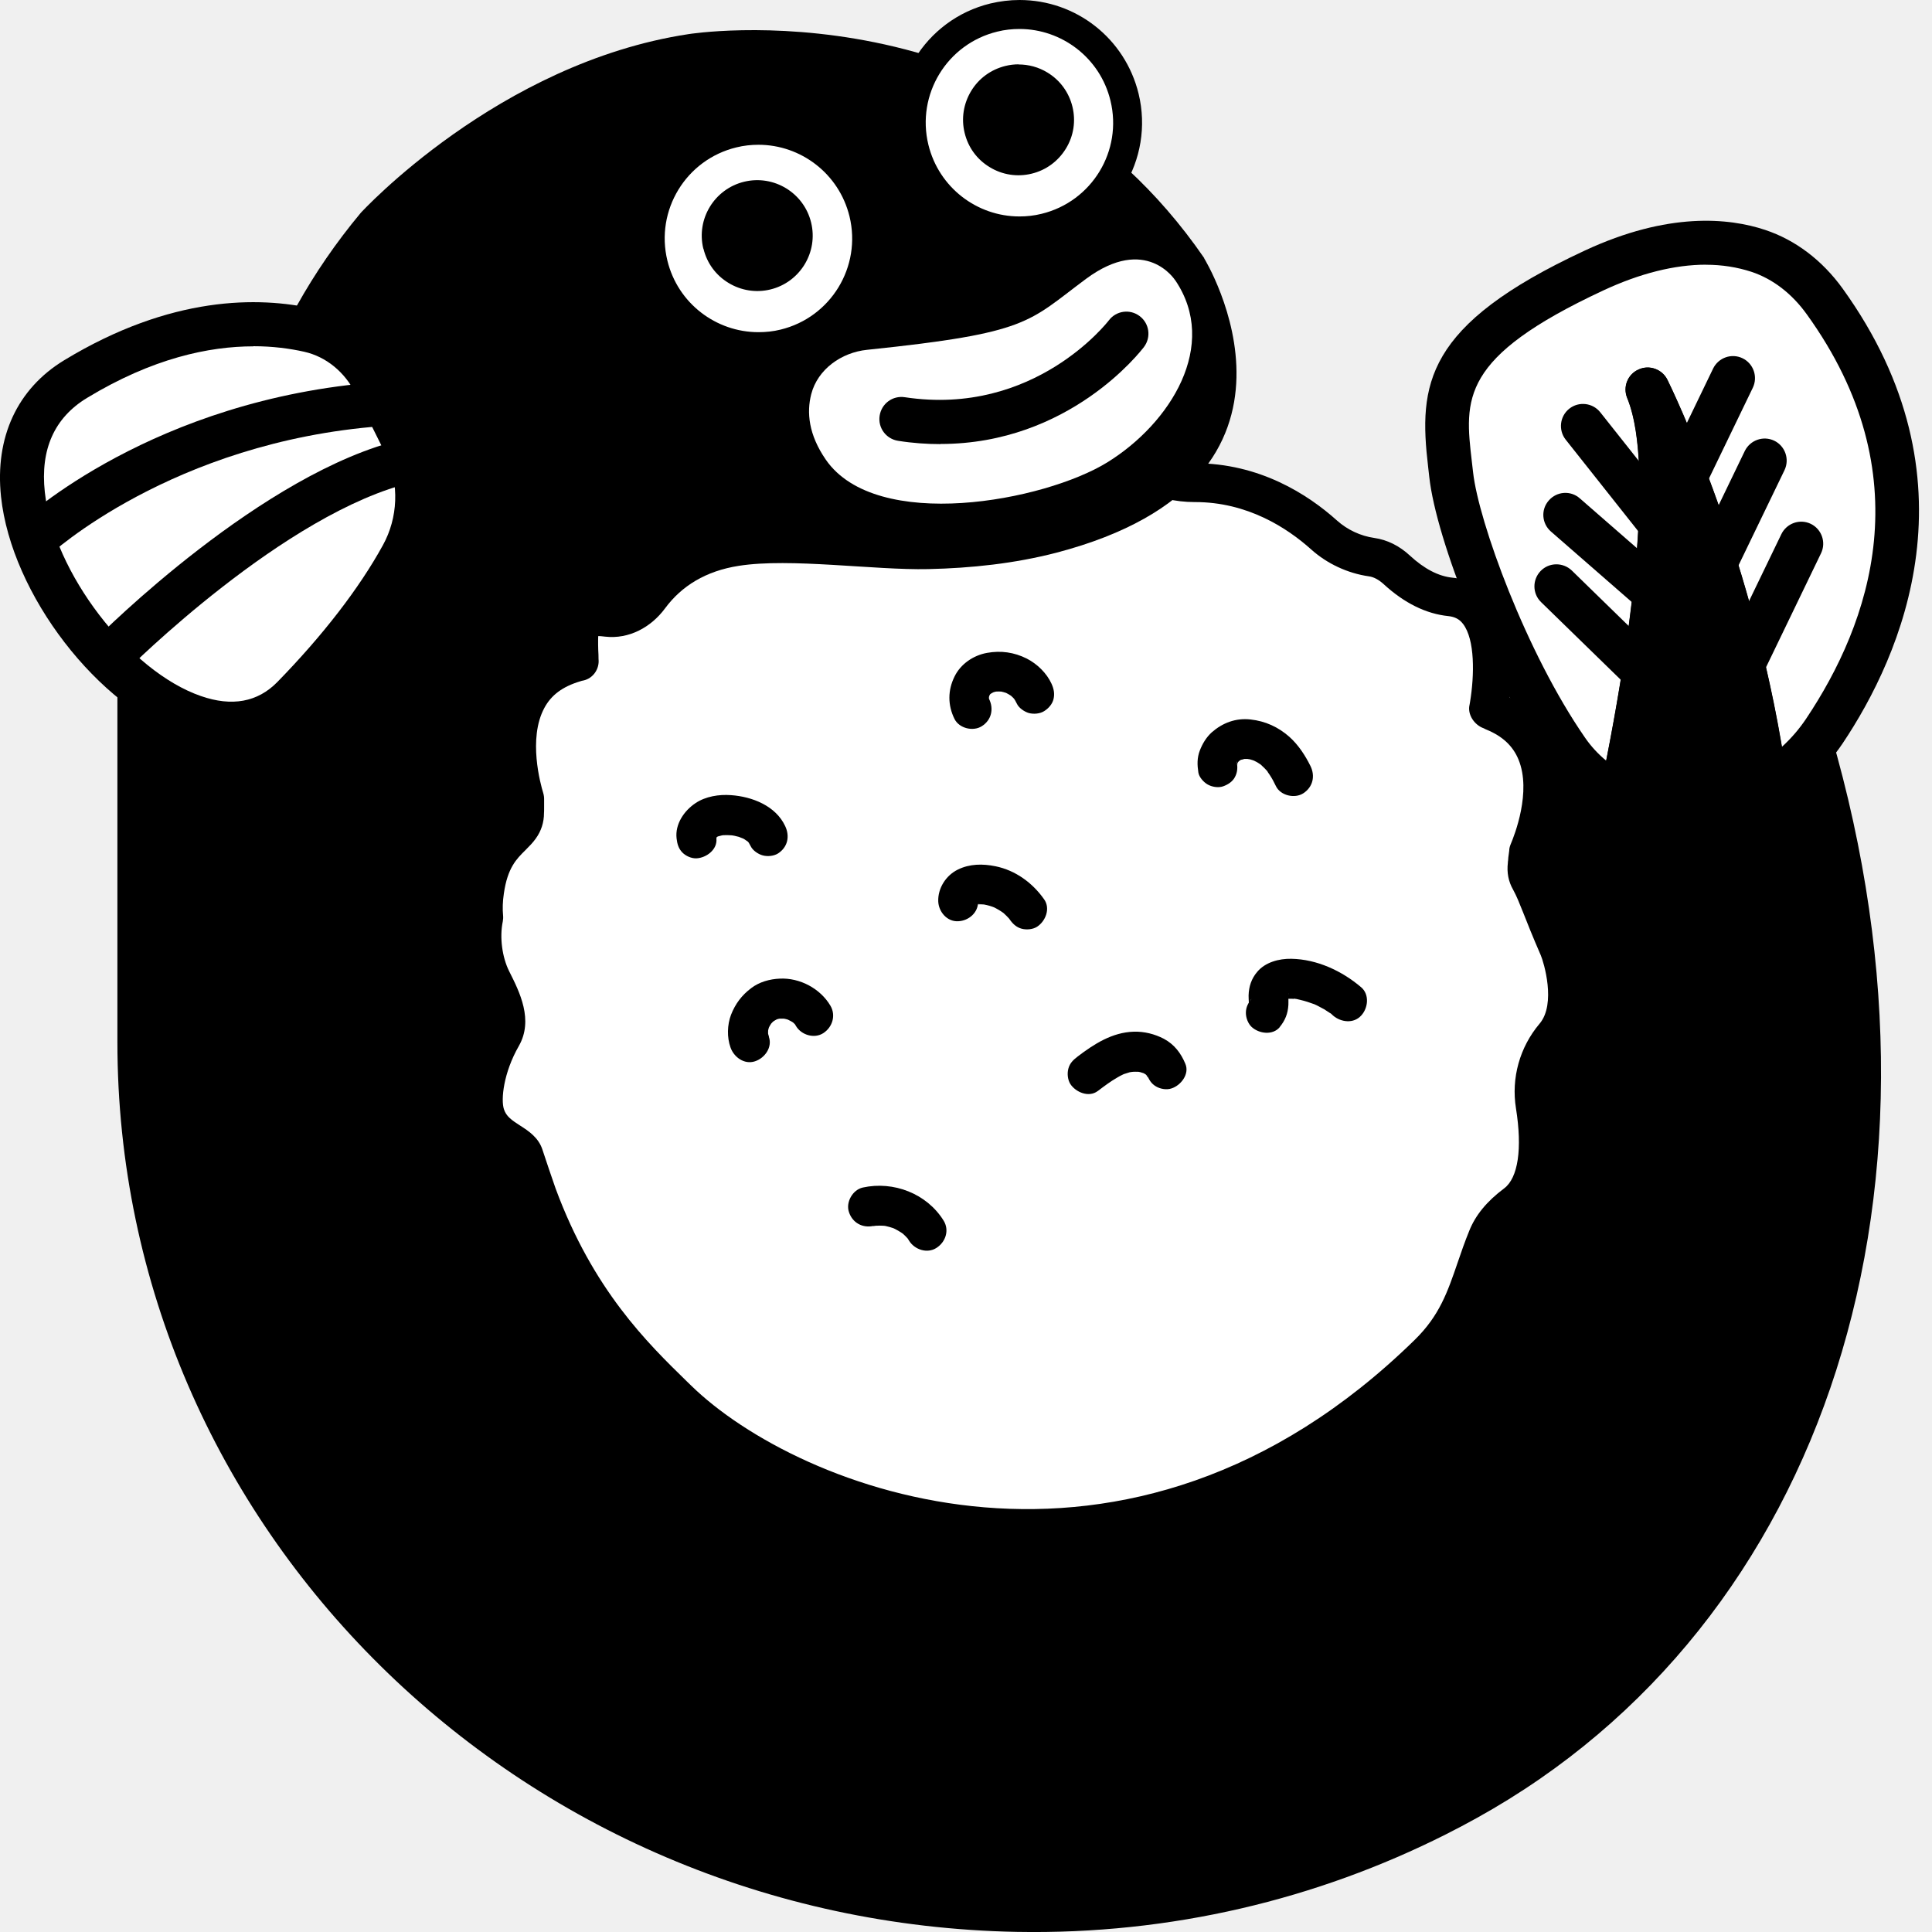
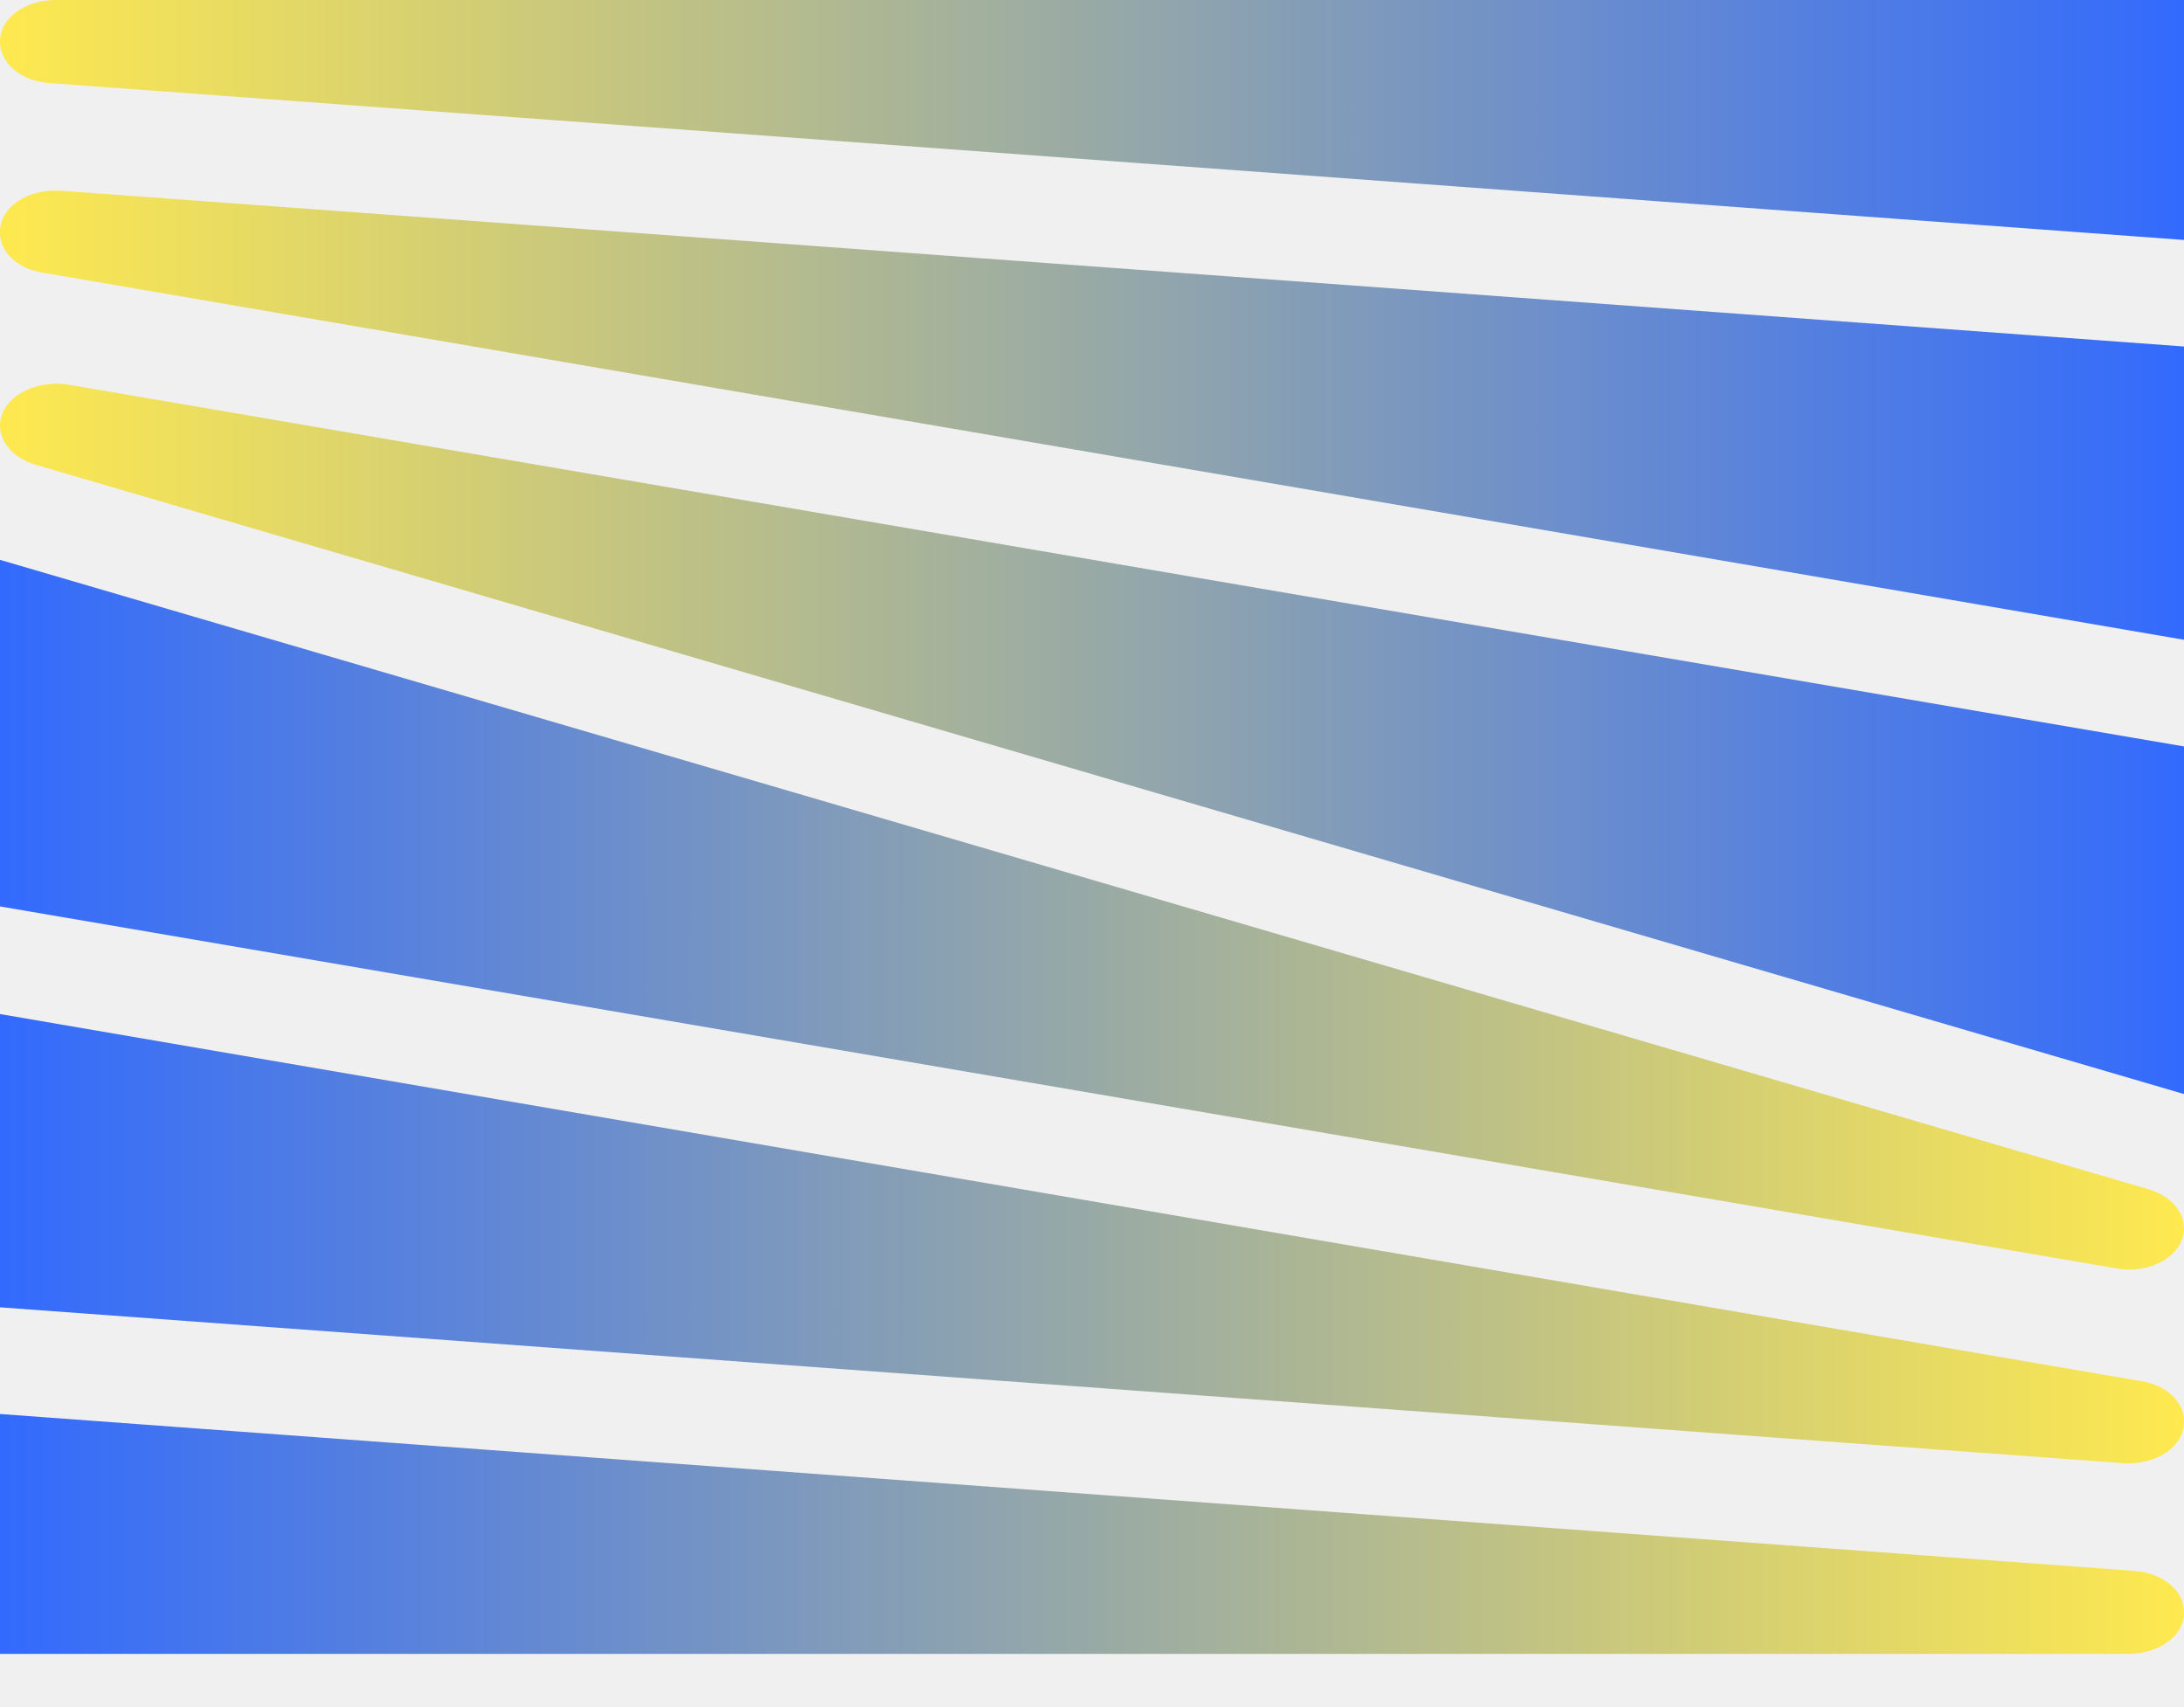
- <svg xmlns="http://www.w3.org/2000/svg" width="30" height="30" viewBox="0 0 30 30" fill="none">
-   <path d="M1.852 9.512H1.823V16.182C1.823 23.723 8.052 29.854 15.79 29.998C18.186 30.042 20.452 29.49 22.449 28.485C22.612 28.403 22.773 28.318 22.931 28.23C28.34 25.235 30.612 18.405 28.323 11.043C27.756 9.218 26.791 10.038 25.477 8.506C24.979 7.927 27.336 8.635 26.343 8.815C21.399 9.709 23.542 15.165 23.536 17.116C23.524 20.628 20.708 23.513 16.51 23.513C12.009 23.513 8.427 20.646 8.427 16.825V10.063L8.448 10.06C8.437 9.36 8.565 8.734 8.84 8.262" fill="black" />
-   <path d="M22.177 21.02C22.747 20.461 22.815 19.913 23.092 19.223C23.178 19.009 23.343 18.838 23.534 18.695C23.934 18.396 23.924 17.712 23.836 17.162C23.775 16.781 23.882 16.389 24.135 16.088C24.513 15.64 24.259 14.847 24.199 14.709C23.926 14.085 23.877 13.886 23.758 13.668C23.72 13.602 23.7 13.527 23.71 13.429C23.71 13.403 23.715 13.385 23.717 13.364V13.356C23.727 13.291 23.732 13.249 23.734 13.222C23.826 13.006 24.408 11.544 23.194 11.048C23.168 11.033 23.14 11.023 23.109 11.012C23.109 11.012 23.116 10.982 23.122 10.929C23.179 10.591 23.323 9.347 22.52 9.265C22.2 9.233 21.92 9.06 21.689 8.847C21.584 8.751 21.453 8.671 21.294 8.647C21.017 8.608 20.759 8.482 20.555 8.301C20.163 7.949 19.471 7.489 18.544 7.491C18.302 7.491 18.064 7.44 17.85 7.329C17.537 7.168 17.24 7.219 17.026 7.306H17.023C16.826 7.143 16.559 7.019 16.235 7.131C16.05 7.044 15.877 7.042 15.722 7.085C15.517 7.141 15.301 7.137 15.09 7.103C14.946 7.081 14.785 7.09 14.611 7.158C14.387 7.244 14.145 7.272 13.903 7.246C12.983 7.146 12.246 7.531 11.818 7.84C11.596 8 11.326 8.097 11.047 8.107C10.889 8.114 10.752 8.178 10.638 8.263C10.385 8.452 10.086 8.593 9.763 8.593C8.957 8.593 8.969 9.837 8.989 10.182C8.989 10.238 8.994 10.271 8.994 10.271C8.963 10.277 8.935 10.284 8.906 10.294C7.646 10.661 8.075 12.178 8.143 12.402C8.143 12.431 8.143 12.471 8.143 12.537V12.546C8.143 12.566 8.143 12.585 8.143 12.611C8.143 12.712 8.116 12.784 8.072 12.847C7.931 13.047 7.619 13.166 7.523 13.832C7.5 13.995 7.498 14.132 7.51 14.248C7.444 14.565 7.496 14.944 7.636 15.219C7.773 15.494 7.945 15.827 7.792 16.093C7.534 16.543 7.447 17.051 7.535 17.319C7.659 17.701 8.069 17.741 8.135 17.949C8.164 18.043 8.31 18.469 8.342 18.561C8.969 20.257 9.879 21.108 10.517 21.733C12.248 23.428 17.58 25.525 22.178 21.023L22.177 21.02Z" fill="white" />
-   <path d="M15.968 24.035C13.436 24.035 11.295 22.913 10.305 21.945L10.24 21.882C9.585 21.242 8.686 20.366 8.056 18.661C8.022 18.567 7.873 18.129 7.844 18.034C7.844 18.048 7.788 18.011 7.747 17.985C7.589 17.883 7.352 17.73 7.246 17.409C7.124 17.038 7.238 16.447 7.528 15.941C7.6 15.818 7.465 15.553 7.367 15.36C7.199 15.025 7.138 14.599 7.204 14.23C7.194 14.091 7.201 13.942 7.223 13.787C7.308 13.186 7.561 12.938 7.729 12.773C7.764 12.738 7.798 12.707 7.824 12.672C7.834 12.658 7.841 12.648 7.841 12.612C7.841 12.607 7.841 12.536 7.841 12.529V12.478C7.841 12.464 7.841 12.453 7.841 12.441C7.756 12.142 7.578 11.335 7.919 10.703C8.084 10.399 8.34 10.179 8.683 10.05C8.675 9.669 8.719 8.968 9.089 8.577C9.265 8.391 9.5 8.292 9.765 8.292C9.765 8.292 9.766 8.292 9.768 8.292C9.987 8.292 10.22 8.202 10.461 8.022C10.643 7.888 10.836 7.815 11.04 7.806C11.256 7.798 11.471 7.723 11.646 7.596C12.14 7.239 12.938 6.838 13.942 6.947C14.141 6.969 14.338 6.945 14.508 6.879C14.715 6.798 14.929 6.774 15.144 6.808C15.34 6.838 15.504 6.835 15.649 6.796C15.854 6.74 16.058 6.745 16.257 6.815C16.479 6.764 16.768 6.771 17.08 6.973C17.394 6.886 17.707 6.917 17.992 7.064C18.157 7.149 18.342 7.193 18.544 7.193C18.547 7.193 18.551 7.193 18.554 7.193C19.558 7.193 20.308 7.676 20.76 8.082C20.923 8.228 21.129 8.323 21.339 8.353C21.541 8.382 21.73 8.475 21.896 8.63C22.115 8.832 22.336 8.948 22.552 8.97C22.817 8.997 23.039 9.119 23.195 9.325C23.52 9.751 23.492 10.442 23.443 10.834C23.771 10.999 24.004 11.245 24.134 11.564C24.408 12.228 24.146 13.011 24.029 13.298C24.026 13.327 24.021 13.361 24.015 13.403C24.015 13.403 24.015 13.419 24.012 13.434C24.005 13.499 24.01 13.509 24.019 13.522C24.094 13.658 24.139 13.775 24.211 13.955C24.27 14.105 24.348 14.302 24.474 14.592C24.479 14.602 24.912 15.64 24.364 16.287C24.168 16.518 24.085 16.82 24.133 17.117C24.277 18.011 24.136 18.623 23.713 18.939C23.538 19.07 23.426 19.201 23.372 19.337C23.307 19.5 23.253 19.653 23.202 19.802C23.032 20.296 22.871 20.763 22.387 21.237C20.259 23.321 17.989 24.037 15.966 24.037L15.968 24.035ZM9.765 8.897C9.665 8.897 9.592 8.927 9.529 8.993C9.318 9.216 9.269 9.764 9.293 10.167C9.293 10.209 9.293 10.226 9.294 10.233C9.311 10.386 9.211 10.532 9.062 10.566C9.045 10.569 9.026 10.573 9.011 10.579C8.736 10.661 8.559 10.793 8.452 10.994C8.197 11.468 8.393 12.177 8.435 12.313C8.445 12.347 8.45 12.381 8.449 12.417V12.539C8.449 12.587 8.449 12.605 8.447 12.627C8.447 12.767 8.406 12.902 8.318 13.023C8.275 13.084 8.218 13.142 8.155 13.205C8.021 13.337 7.881 13.475 7.824 13.874C7.805 13.999 7.802 14.115 7.812 14.219C7.815 14.249 7.812 14.28 7.807 14.31C7.756 14.553 7.797 14.864 7.907 15.083C8.07 15.406 8.287 15.839 8.056 16.243C7.817 16.66 7.776 17.076 7.825 17.224C7.861 17.336 7.946 17.394 8.078 17.479C8.206 17.561 8.365 17.664 8.425 17.858C8.454 17.949 8.595 18.365 8.627 18.454C9.209 20.03 10.052 20.852 10.666 21.451L10.731 21.514C12.378 23.125 17.495 25.185 21.969 20.804C22.351 20.43 22.477 20.065 22.635 19.603C22.689 19.445 22.745 19.282 22.815 19.111C22.912 18.868 23.088 18.654 23.355 18.454C23.574 18.291 23.64 17.837 23.54 17.211C23.464 16.74 23.598 16.26 23.907 15.895C24.167 15.587 23.971 14.939 23.925 14.833C23.795 14.534 23.715 14.331 23.654 14.176C23.589 14.013 23.55 13.915 23.496 13.816C23.423 13.689 23.396 13.551 23.414 13.397C23.414 13.393 23.414 13.375 23.418 13.358C23.418 13.356 23.421 13.317 23.421 13.315C23.428 13.264 23.433 13.232 23.435 13.21C23.435 13.174 23.445 13.139 23.459 13.106C23.515 12.974 23.785 12.293 23.579 11.794C23.492 11.583 23.331 11.432 23.083 11.33C23.07 11.325 23.054 11.318 23.042 11.31C22.893 11.259 22.781 11.092 22.82 10.94C22.82 10.938 22.823 10.922 22.827 10.899C22.895 10.484 22.905 9.932 22.718 9.688C22.662 9.615 22.592 9.578 22.492 9.567C22.144 9.532 21.806 9.365 21.487 9.072C21.41 9.002 21.332 8.959 21.254 8.949C20.927 8.902 20.607 8.754 20.358 8.53C19.984 8.195 19.369 7.796 18.556 7.796C18.553 7.796 18.551 7.796 18.547 7.796C18.252 7.796 17.965 7.728 17.717 7.601C17.539 7.509 17.352 7.504 17.146 7.589C17.106 7.606 17.06 7.613 17.016 7.611C16.951 7.608 16.887 7.584 16.837 7.542C16.613 7.356 16.447 7.384 16.342 7.419C16.267 7.445 16.185 7.441 16.114 7.407C16.012 7.36 15.915 7.35 15.81 7.378C15.582 7.441 15.335 7.45 15.051 7.406C14.941 7.389 14.837 7.401 14.728 7.443C14.467 7.545 14.173 7.581 13.878 7.55C13.066 7.463 12.409 7.795 12.001 8.088C11.729 8.284 11.398 8.399 11.066 8.411C10.987 8.414 10.906 8.447 10.824 8.508C10.478 8.766 10.123 8.897 9.772 8.897H9.768H9.765Z" fill="black" />
-   <path d="M11.126 13.023C11.124 13.001 11.124 12.98 11.126 12.958L11.114 13.041C11.116 13.029 11.126 13.006 11.124 12.994C11.102 13.043 11.098 13.051 11.112 13.023L11.121 13.009C11.144 12.958 11.073 13.055 11.112 13.017C11.121 13.009 11.175 12.961 11.131 12.995C11.087 13.029 11.139 12.992 11.149 12.987C11.158 12.982 11.166 12.978 11.175 12.975C11.133 12.992 11.122 12.997 11.144 12.989C11.185 12.978 11.223 12.968 11.263 12.961L11.18 12.973C11.258 12.965 11.336 12.966 11.414 12.977L11.331 12.965C11.379 12.972 11.428 12.982 11.474 12.995C11.501 13.004 11.579 13.043 11.491 12.997C11.511 13.007 11.533 13.017 11.555 13.029C11.562 13.034 11.61 13.068 11.615 13.067C11.61 13.068 11.557 13.017 11.588 13.046C11.596 13.055 11.606 13.063 11.615 13.072C11.622 13.079 11.628 13.087 11.635 13.094C11.661 13.119 11.593 13.031 11.62 13.073C11.633 13.096 11.645 13.116 11.657 13.14C11.688 13.206 11.774 13.264 11.842 13.282C11.917 13.303 12.015 13.294 12.082 13.252C12.233 13.153 12.267 12.985 12.192 12.827C12.044 12.511 11.678 12.37 11.352 12.347C11.166 12.333 10.958 12.365 10.8 12.471C10.623 12.588 10.48 12.798 10.506 13.019C10.516 13.104 10.535 13.175 10.596 13.238C10.65 13.293 10.739 13.332 10.815 13.328C10.968 13.321 11.144 13.191 11.124 13.019L11.126 13.023Z" fill="black" />
-   <path d="M15.192 13.995C15.192 13.979 15.192 13.966 15.194 13.95L15.182 14.034C15.185 14.02 15.2 13.979 15.178 14.029C15.156 14.078 15.173 14.044 15.178 14.032C15.192 14.002 15.126 14.086 15.161 14.052C15.171 14.044 15.207 14.013 15.165 14.046C15.122 14.078 15.155 14.054 15.165 14.047C15.21 14.02 15.151 14.046 15.144 14.054C15.155 14.039 15.216 14.035 15.233 14.034L15.149 14.046C15.205 14.039 15.26 14.042 15.316 14.049L15.233 14.037C15.294 14.046 15.353 14.059 15.411 14.08C15.425 14.085 15.436 14.09 15.45 14.095C15.486 14.108 15.382 14.063 15.43 14.086C15.457 14.1 15.484 14.114 15.509 14.129C15.533 14.142 15.555 14.159 15.579 14.175C15.61 14.195 15.523 14.127 15.562 14.161C15.574 14.171 15.588 14.181 15.599 14.193C15.62 14.212 15.638 14.231 15.657 14.251C15.661 14.255 15.689 14.285 15.689 14.289C15.691 14.28 15.64 14.222 15.679 14.278C15.727 14.346 15.783 14.399 15.864 14.421C15.939 14.441 16.038 14.433 16.104 14.39C16.235 14.305 16.314 14.108 16.214 13.966C16.034 13.709 15.768 13.514 15.457 13.451C15.258 13.411 15.056 13.412 14.871 13.504C14.686 13.596 14.562 13.794 14.569 13.996C14.575 14.158 14.706 14.314 14.878 14.305C15.041 14.299 15.194 14.17 15.187 13.996L15.192 13.995Z" fill="black" />
-   <path d="M19.207 11.824C19.221 11.917 19.214 11.871 19.214 11.849C19.214 11.786 19.214 11.875 19.209 11.875C19.209 11.875 19.219 11.839 19.219 11.836C19.227 11.8 19.185 11.902 19.21 11.858C19.217 11.846 19.232 11.827 19.236 11.815C19.232 11.825 19.19 11.868 19.219 11.839C19.231 11.827 19.243 11.815 19.255 11.803C19.285 11.774 19.243 11.817 19.232 11.82C19.244 11.817 19.265 11.8 19.277 11.793C19.312 11.771 19.261 11.8 19.249 11.803C19.277 11.798 19.312 11.79 19.338 11.78C19.29 11.785 19.278 11.786 19.302 11.785C19.312 11.785 19.321 11.785 19.331 11.785C19.343 11.785 19.356 11.785 19.368 11.785C19.378 11.785 19.387 11.785 19.397 11.786C19.421 11.788 19.409 11.786 19.361 11.781C19.372 11.788 19.397 11.788 19.409 11.791C19.424 11.795 19.44 11.8 19.455 11.805C19.467 11.809 19.518 11.831 19.472 11.81C19.426 11.79 19.482 11.815 19.487 11.819C19.501 11.825 19.516 11.834 19.53 11.842C19.543 11.851 19.557 11.859 19.57 11.868C19.616 11.897 19.533 11.836 19.562 11.859C19.586 11.882 19.609 11.902 19.633 11.926C19.645 11.938 19.655 11.949 19.666 11.961L19.677 11.977C19.694 11.997 19.694 11.997 19.677 11.977C19.66 11.934 19.679 11.98 19.688 11.992C19.696 12.005 19.706 12.019 19.715 12.031C19.752 12.087 19.784 12.146 19.813 12.208C19.884 12.354 20.104 12.405 20.238 12.318C20.387 12.221 20.426 12.05 20.348 11.893C20.267 11.729 20.16 11.566 20.022 11.442C19.849 11.289 19.648 11.197 19.418 11.172C19.187 11.146 18.983 11.226 18.818 11.37C18.732 11.447 18.672 11.547 18.63 11.656C18.587 11.769 18.59 11.878 18.608 11.995C18.618 12.067 18.691 12.146 18.75 12.18C18.816 12.219 18.915 12.236 18.99 12.211C19.064 12.185 19.137 12.14 19.175 12.068C19.217 11.99 19.219 11.917 19.205 11.829L19.207 11.824Z" fill="black" />
-   <path d="M17.048 16.94C17.145 16.867 17.242 16.793 17.349 16.732C17.374 16.716 17.401 16.703 17.429 16.689C17.44 16.684 17.452 16.677 17.464 16.672C17.498 16.655 17.401 16.694 17.456 16.677C17.485 16.667 17.514 16.659 17.542 16.65C17.575 16.642 17.658 16.64 17.558 16.643C17.605 16.643 17.651 16.64 17.699 16.643C17.738 16.647 17.622 16.628 17.673 16.642C17.683 16.643 17.695 16.647 17.705 16.648C17.729 16.655 17.753 16.662 17.775 16.67C17.811 16.682 17.709 16.636 17.753 16.662C17.761 16.667 17.772 16.672 17.78 16.677C17.792 16.684 17.802 16.692 17.812 16.699C17.838 16.713 17.77 16.657 17.787 16.679C17.792 16.687 17.807 16.699 17.814 16.706C17.843 16.732 17.799 16.687 17.795 16.679C17.805 16.703 17.848 16.782 17.809 16.686C17.841 16.764 17.875 16.827 17.952 16.871C18.018 16.91 18.116 16.927 18.191 16.901C18.335 16.855 18.473 16.68 18.407 16.521C18.339 16.355 18.235 16.217 18.072 16.13C17.93 16.056 17.767 16.015 17.605 16.02C17.271 16.03 16.99 16.21 16.732 16.407C16.666 16.458 16.613 16.507 16.59 16.592C16.569 16.667 16.578 16.765 16.62 16.832C16.702 16.959 16.905 17.047 17.045 16.942L17.048 16.94Z" fill="black" />
-   <path d="M19.869 15.951C19.955 15.846 19.998 15.742 20.006 15.604C20.008 15.57 20.006 15.537 20.006 15.504C20.006 15.489 20.006 15.474 20.006 15.458C20.006 15.433 20.02 15.38 20.003 15.469C20.013 15.416 19.976 15.516 19.993 15.487C20.011 15.457 19.938 15.54 19.976 15.508C20.017 15.472 19.91 15.542 19.96 15.52C19.972 15.514 20.015 15.492 19.965 15.514C19.916 15.537 19.96 15.518 19.974 15.514C19.988 15.511 20.01 15.509 20.023 15.504C20.006 15.511 19.945 15.513 20 15.509C20.017 15.509 20.033 15.509 20.05 15.509C20.064 15.509 20.079 15.509 20.093 15.511C20.101 15.511 20.11 15.511 20.118 15.513C20.14 15.514 20.128 15.513 20.086 15.508C20.093 15.499 20.178 15.525 20.19 15.526C20.264 15.543 20.337 15.567 20.41 15.594C20.465 15.615 20.37 15.574 20.404 15.591C20.419 15.598 20.436 15.606 20.451 15.613C20.488 15.632 20.526 15.652 20.562 15.672C20.59 15.689 20.621 15.71 20.648 15.728C20.657 15.733 20.665 15.74 20.674 15.747C20.692 15.761 20.686 15.756 20.652 15.73C20.667 15.735 20.687 15.759 20.699 15.769C20.821 15.874 21.018 15.9 21.137 15.769C21.244 15.654 21.268 15.443 21.137 15.331C20.838 15.076 20.45 14.895 20.052 14.888C19.862 14.884 19.646 14.941 19.521 15.092C19.432 15.197 19.392 15.319 19.388 15.457C19.388 15.494 19.39 15.531 19.392 15.567C19.392 15.579 19.395 15.657 19.392 15.596C19.397 15.567 19.395 15.564 19.39 15.588C19.397 15.557 19.412 15.531 19.436 15.509C19.381 15.574 19.346 15.64 19.346 15.728C19.346 15.805 19.38 15.895 19.436 15.947C19.549 16.051 19.763 16.082 19.874 15.947L19.869 15.951Z" fill="black" />
-   <path d="M15.355 10.846C15.355 10.846 15.347 10.831 15.343 10.822L15.374 10.897C15.362 10.868 15.353 10.839 15.348 10.807L15.36 10.89C15.355 10.854 15.355 10.82 15.36 10.785L15.348 10.868C15.353 10.832 15.362 10.799 15.375 10.764L15.345 10.839C15.358 10.805 15.377 10.776 15.399 10.746L15.35 10.809C15.37 10.783 15.392 10.761 15.418 10.742L15.355 10.792C15.386 10.77 15.416 10.753 15.45 10.737L15.375 10.768C15.419 10.749 15.465 10.737 15.513 10.73L15.43 10.742C15.481 10.736 15.532 10.736 15.584 10.742L15.501 10.73C15.557 10.739 15.611 10.753 15.664 10.775L15.589 10.744C15.64 10.766 15.69 10.795 15.734 10.829L15.671 10.78C15.71 10.812 15.746 10.846 15.778 10.887L15.729 10.824C15.752 10.856 15.774 10.892 15.791 10.929C15.822 10.995 15.909 11.053 15.976 11.072C16.051 11.092 16.15 11.084 16.216 11.041C16.282 10.999 16.34 10.934 16.359 10.856C16.379 10.77 16.364 10.697 16.328 10.617C16.253 10.452 16.104 10.308 15.943 10.226C15.747 10.128 15.542 10.099 15.326 10.138C15.111 10.177 14.915 10.313 14.822 10.505C14.716 10.719 14.715 10.95 14.822 11.165C14.895 11.311 15.112 11.362 15.246 11.276C15.396 11.181 15.435 11.007 15.357 10.851L15.355 10.846Z" fill="black" />
-   <path d="M11.941 16.1C11.931 16.071 11.924 16.042 11.919 16.011L11.931 16.095C11.925 16.052 11.925 16.01 11.931 15.966L11.919 16.049C11.925 16.001 11.937 15.955 11.956 15.911L11.925 15.986C11.944 15.942 11.968 15.901 11.998 15.862L11.949 15.925C11.976 15.891 12.007 15.858 12.043 15.831L11.98 15.881C12.015 15.854 12.053 15.831 12.095 15.813L12.021 15.843C12.061 15.826 12.104 15.816 12.148 15.809L12.065 15.821C12.114 15.816 12.161 15.816 12.211 15.821L12.127 15.809C12.185 15.818 12.241 15.831 12.294 15.855L12.219 15.825C12.263 15.845 12.306 15.869 12.345 15.898L12.282 15.848C12.316 15.876 12.347 15.906 12.374 15.94L12.324 15.877C12.338 15.894 12.35 15.913 12.36 15.932C12.442 16.071 12.644 16.134 12.785 16.042C12.926 15.95 12.983 15.767 12.895 15.617C12.737 15.349 12.419 15.181 12.109 15.196C11.951 15.203 11.791 15.247 11.664 15.344C11.518 15.454 11.418 15.587 11.351 15.758C11.292 15.915 11.287 16.107 11.343 16.264C11.396 16.417 11.559 16.534 11.723 16.48C11.874 16.431 11.997 16.263 11.939 16.1H11.941Z" fill="black" />
-   <path d="M13.564 19.039C13.584 19.034 13.606 19.031 13.628 19.027L13.545 19.039C13.623 19.029 13.7 19.029 13.778 19.039L13.694 19.027C13.773 19.039 13.847 19.06 13.919 19.089L13.844 19.058C13.915 19.089 13.982 19.128 14.044 19.174L13.982 19.124C14.034 19.167 14.083 19.214 14.124 19.267L14.075 19.204C14.09 19.224 14.104 19.245 14.117 19.267C14.202 19.404 14.398 19.471 14.542 19.377C14.686 19.284 14.744 19.101 14.652 18.953C14.391 18.533 13.874 18.335 13.397 18.44C13.239 18.476 13.131 18.668 13.182 18.82C13.236 18.987 13.392 19.073 13.562 19.036L13.564 19.039Z" fill="black" />
-   <path d="M18.7 4.009C15.747 -0.287 10.691 0.53 10.691 0.53C7.733 0.978 5.602 3.305 5.602 3.305C4.826 4.235 4.298 5.223 3.953 6.208C4.203 7.494 5.055 8.688 7.032 9.377C6.979 10.235 7.027 11.177 7.584 10.545C7.587 10.542 7.161 9.897 7.546 10.817C7.801 11.423 8.691 9.805 9.343 9.88C9.362 9.881 9.38 9.885 9.399 9.886C9.766 9.927 10.109 9.742 10.328 9.445C10.583 9.1 10.958 8.866 11.473 8.786C12.271 8.66 13.58 8.856 14.414 8.837C15.086 8.822 15.757 8.75 16.405 8.582C20.8 7.429 18.698 4.011 18.698 4.011L18.7 4.009Z" fill="black" />
-   <path d="M15.829 3.585C15.051 3.585 14.381 3.057 14.197 2.301C14.092 1.865 14.162 1.415 14.394 1.031C14.627 0.647 14.995 0.379 15.432 0.272C15.563 0.24 15.697 0.225 15.829 0.225C16.605 0.225 17.276 0.753 17.461 1.508C17.566 1.945 17.497 2.395 17.264 2.779C17.032 3.162 16.663 3.431 16.227 3.538C16.096 3.57 15.962 3.585 15.829 3.585Z" fill="white" />
-   <path d="M15.831 0.45C16.486 0.45 17.082 0.897 17.243 1.562C17.434 2.343 16.955 3.13 16.174 3.32C16.058 3.349 15.943 3.361 15.829 3.361C15.173 3.361 14.579 2.914 14.416 2.248C14.226 1.467 14.705 0.681 15.486 0.491C15.601 0.462 15.717 0.45 15.831 0.45ZM15.831 0C15.679 0 15.528 0.019 15.379 0.054C14.358 0.302 13.73 1.335 13.978 2.355C14.187 3.213 14.947 3.811 15.827 3.811C15.978 3.811 16.129 3.792 16.279 3.756C17.299 3.508 17.928 2.476 17.68 1.455C17.471 0.598 16.71 0 15.831 0Z" fill="black" />
-   <path d="M15.816 2.807C16.339 2.807 16.763 2.383 16.763 1.86C16.763 1.336 16.339 0.912 15.816 0.912C15.292 0.912 14.868 1.336 14.868 1.86C14.868 2.383 15.292 2.807 15.816 2.807Z" fill="black" />
-   <path d="M15.814 2.896C15.627 2.896 15.442 2.845 15.277 2.745C15.041 2.6 14.875 2.374 14.81 2.104C14.744 1.836 14.788 1.558 14.933 1.322C15.077 1.085 15.303 0.919 15.571 0.855C15.839 0.79 16.118 0.832 16.354 0.977C16.59 1.121 16.756 1.347 16.821 1.617C16.887 1.885 16.843 2.164 16.699 2.4C16.554 2.636 16.327 2.802 16.058 2.867C15.977 2.887 15.894 2.896 15.812 2.896H15.814ZM15.817 0.999C15.749 0.999 15.68 1.007 15.612 1.024C15.389 1.079 15.199 1.216 15.08 1.413C14.961 1.61 14.924 1.841 14.979 2.064C15.033 2.288 15.17 2.476 15.367 2.595C15.564 2.716 15.797 2.751 16.018 2.697C16.242 2.643 16.43 2.505 16.551 2.308C16.672 2.111 16.707 1.88 16.653 1.658C16.599 1.435 16.461 1.245 16.264 1.126C16.128 1.043 15.974 1.001 15.817 1.001V0.999Z" fill="white" />
-   <path d="M11.776 5.384C11 5.384 10.329 4.856 10.145 4.1C9.925 3.2 10.481 2.29 11.381 2.071C11.511 2.039 11.646 2.023 11.778 2.023C12.554 2.023 13.225 2.552 13.41 3.307C13.629 4.207 13.074 5.117 12.174 5.337C12.043 5.369 11.909 5.384 11.776 5.384Z" fill="white" />
-   <path d="M11.778 2.248C12.433 2.248 13.028 2.694 13.191 3.36C13.381 4.141 12.902 4.928 12.121 5.118C12.005 5.147 11.89 5.158 11.776 5.158C11.121 5.158 10.525 4.712 10.363 4.046C10.173 3.265 10.652 2.479 11.433 2.289C11.549 2.26 11.664 2.248 11.778 2.248ZM11.778 1.798C11.627 1.798 11.476 1.817 11.326 1.852C10.306 2.1 9.677 3.133 9.925 4.153C10.134 5.011 10.895 5.608 11.774 5.608C11.926 5.608 12.077 5.59 12.226 5.554C12.72 5.434 13.138 5.128 13.403 4.693C13.668 4.258 13.748 3.747 13.627 3.253C13.418 2.396 12.658 1.798 11.778 1.798Z" fill="black" />
-   <path d="M11.762 4.607C12.285 4.607 12.71 4.183 12.71 3.659C12.71 3.136 12.285 2.712 11.762 2.712C11.239 2.712 10.815 3.136 10.815 3.659C10.815 4.183 11.239 4.607 11.762 4.607Z" fill="black" />
-   <path d="M11.758 4.693C11.572 4.693 11.386 4.642 11.222 4.542C10.986 4.398 10.819 4.172 10.755 3.902C10.621 3.347 10.962 2.786 11.515 2.652C12.071 2.518 12.631 2.859 12.765 3.413C12.899 3.967 12.558 4.529 12.003 4.663C11.921 4.683 11.838 4.692 11.757 4.692L11.758 4.693ZM10.923 3.861C10.977 4.085 11.115 4.274 11.312 4.393C11.507 4.512 11.74 4.549 11.962 4.495C12.424 4.383 12.708 3.916 12.595 3.455C12.483 2.994 12.017 2.71 11.555 2.822C11.093 2.934 10.809 3.401 10.921 3.861H10.923Z" fill="white" />
-   <path d="M18.248 4.352C18.248 4.352 17.798 3.639 16.864 4.33C15.956 5.004 15.989 5.17 13.463 5.432C13.065 5.473 12.697 5.734 12.597 6.12C12.524 6.402 12.554 6.748 12.824 7.139C13.609 8.271 16.215 7.784 17.195 7.179C18.175 6.573 18.934 5.361 18.248 4.35V4.352Z" fill="white" />
-   <path d="M14.604 6.896C14.395 6.896 14.174 6.881 13.946 6.845C13.759 6.816 13.63 6.643 13.659 6.455C13.688 6.268 13.86 6.139 14.05 6.168C16.064 6.473 17.205 4.991 17.217 4.976C17.331 4.824 17.545 4.794 17.696 4.908C17.847 5.021 17.878 5.235 17.764 5.387C17.713 5.454 16.604 6.894 14.605 6.894L14.604 6.896Z" fill="black" />
-   <path d="M5.831 5.964C5.625 5.55 5.252 5.232 4.8 5.13C4.041 4.959 2.759 4.926 1.174 5.887C-1.417 7.46 2.693 12.733 4.55 10.831C5.43 9.931 5.946 9.177 6.247 8.632C6.535 8.107 6.559 7.479 6.311 6.932L5.831 5.964Z" fill="white" />
-   <path d="M3.596 11.581C3.372 11.581 3.137 11.54 2.896 11.455C1.523 10.978 0.178 9.231 0.016 7.713C-0.082 6.79 0.268 6.036 0.998 5.593C2.657 4.586 4.022 4.603 4.875 4.795C5.418 4.917 5.877 5.288 6.136 5.811L6.617 6.78C6.912 7.432 6.885 8.181 6.546 8.796C6.143 9.528 5.554 10.292 4.795 11.07C4.465 11.408 4.053 11.581 3.594 11.581H3.596ZM3.934 5.378C3.248 5.378 2.37 5.561 1.351 6.179C0.845 6.486 0.624 6.977 0.696 7.641C0.828 8.883 2.005 10.423 3.119 10.808C3.601 10.976 4 10.903 4.306 10.591C5.011 9.869 5.579 9.134 5.946 8.465C6.181 8.039 6.201 7.517 5.999 7.072L5.523 6.115C5.355 5.777 5.065 5.539 4.724 5.462C4.501 5.412 4.234 5.376 3.934 5.376V5.378Z" fill="black" />
-   <path d="M0.524 8.721C0.432 8.721 0.342 8.685 0.274 8.614C0.145 8.477 0.152 8.259 0.289 8.13C0.373 8.052 2.382 6.198 5.875 5.934C6.065 5.921 6.228 6.062 6.241 6.25C6.255 6.439 6.114 6.604 5.926 6.617C2.67 6.862 0.775 8.611 0.756 8.629C0.69 8.692 0.605 8.723 0.522 8.723L0.524 8.721Z" fill="black" />
-   <path d="M1.716 10.518C1.629 10.518 1.541 10.486 1.475 10.418C1.34 10.286 1.34 10.068 1.475 9.934C1.58 9.829 4.078 7.331 6.258 6.821C6.443 6.779 6.627 6.893 6.669 7.076C6.712 7.26 6.598 7.445 6.415 7.487C4.426 7.951 1.986 10.391 1.962 10.415C1.896 10.483 1.807 10.517 1.719 10.517L1.716 10.518Z" fill="black" />
-   <path d="M25.178 12.354C24.844 12.201 24.548 11.962 24.333 11.651C23.421 10.337 22.631 8.257 22.534 7.37C22.41 6.248 22.173 5.4 24.752 4.198C25.909 3.66 26.749 3.707 27.303 3.891C27.722 4.03 28.077 4.319 28.335 4.677C30.312 7.419 29.271 9.945 28.328 11.351C28.091 11.706 27.776 11.994 27.415 12.196C26.944 8.803 25.584 6.046 25.584 6.046C26.143 7.401 25.467 10.996 25.18 12.352L25.178 12.354Z" fill="white" />
-   <path d="M25.178 12.697C25.131 12.697 25.081 12.687 25.037 12.667C24.638 12.485 24.297 12.201 24.052 11.846C23.137 10.525 22.301 8.377 22.194 7.409L22.176 7.25C22.026 5.974 22.116 5.05 24.608 3.891C25.903 3.288 26.847 3.383 27.409 3.57C27.878 3.726 28.294 4.04 28.612 4.48C30.746 7.441 29.527 10.177 28.612 11.544C28.348 11.936 27.992 12.268 27.581 12.498C27.482 12.555 27.362 12.558 27.262 12.507C27.16 12.456 27.09 12.359 27.075 12.247C26.868 10.746 26.479 9.364 26.117 8.302C26.032 9.815 25.708 11.52 25.516 12.429C25.494 12.531 25.428 12.617 25.336 12.663C25.287 12.687 25.234 12.7 25.181 12.7L25.178 12.697ZM26.491 4.11C26.005 4.11 25.467 4.244 24.896 4.51C22.666 5.55 22.741 6.193 22.855 7.17L22.874 7.334C22.959 8.099 23.696 10.133 24.614 11.457C24.706 11.59 24.816 11.709 24.94 11.811C25.226 10.362 25.738 7.326 25.266 6.18C25.197 6.008 25.273 5.813 25.443 5.738C25.609 5.662 25.81 5.733 25.891 5.9C25.946 6.008 27.139 8.454 27.668 11.598C27.81 11.469 27.936 11.323 28.043 11.164C29.041 9.674 29.855 7.377 28.056 4.881C27.824 4.558 27.527 4.33 27.194 4.22C26.976 4.149 26.74 4.111 26.491 4.111V4.11Z" fill="black" />
-   <path d="M26.078 12.547C26.068 12.547 26.058 12.547 26.047 12.547C25.745 12.547 25.448 12.479 25.18 12.355C25.467 10.998 26.142 7.403 25.584 6.048C25.584 6.048 26.944 8.806 27.414 12.198C27.012 12.428 26.555 12.55 26.08 12.548L26.078 12.547Z" fill="black" />
-   <path d="M26.091 12.889H26.076C26.058 12.889 26.037 12.889 26.025 12.889C25.701 12.889 25.351 12.813 25.037 12.667C24.891 12.601 24.813 12.441 24.845 12.285C25.079 11.179 25.801 7.474 25.268 6.178C25.198 6.007 25.275 5.811 25.445 5.737C25.611 5.66 25.811 5.732 25.893 5.898C25.949 6.012 27.284 8.744 27.756 12.152C27.774 12.291 27.708 12.427 27.586 12.497C27.133 12.755 26.618 12.891 26.095 12.891L26.091 12.889ZM26.059 12.205C26.068 12.205 26.08 12.205 26.091 12.205C26.419 12.205 26.742 12.135 27.039 12.005C26.825 10.597 26.458 9.306 26.115 8.301C26.039 9.666 25.767 11.188 25.574 12.139C25.728 12.183 25.89 12.205 26.049 12.207C26.054 12.207 26.058 12.207 26.061 12.207L26.059 12.205Z" fill="black" />
-   <path d="M26.948 10.899C26.898 10.899 26.847 10.889 26.8 10.865C26.63 10.783 26.559 10.578 26.64 10.408L27.661 8.294C27.744 8.124 27.948 8.053 28.117 8.134C28.287 8.216 28.359 8.421 28.277 8.591L27.257 10.705C27.197 10.828 27.075 10.899 26.948 10.899Z" fill="black" />
-   <path d="M26.38 9.608C26.331 9.608 26.28 9.598 26.232 9.574C26.063 9.492 25.991 9.287 26.073 9.117L27.093 7.003C27.177 6.833 27.38 6.762 27.55 6.843C27.72 6.925 27.791 7.13 27.71 7.3L26.689 9.414C26.63 9.537 26.508 9.608 26.38 9.608Z" fill="black" />
-   <path d="M25.89 8.328C25.84 8.328 25.79 8.317 25.74 8.294C25.57 8.212 25.499 8.007 25.581 7.837L26.601 5.723C26.684 5.553 26.888 5.481 27.058 5.563C27.228 5.645 27.299 5.85 27.218 6.02L26.197 8.134C26.138 8.256 26.015 8.328 25.888 8.328H25.89Z" fill="black" />
-   <path d="M26.037 8.795C25.935 8.795 25.837 8.751 25.769 8.666L24.312 6.827C24.195 6.679 24.22 6.463 24.368 6.346C24.516 6.229 24.731 6.254 24.849 6.402L26.306 8.241C26.423 8.389 26.397 8.605 26.25 8.722C26.187 8.771 26.112 8.797 26.037 8.797V8.795Z" fill="black" />
-   <path d="M26.008 9.822C25.928 9.822 25.848 9.795 25.784 9.737L24.082 8.253C23.94 8.129 23.924 7.912 24.05 7.771C24.174 7.628 24.391 7.613 24.532 7.739L26.234 9.223C26.377 9.347 26.392 9.564 26.266 9.705C26.198 9.783 26.103 9.822 26.008 9.822Z" fill="black" />
-   <path d="M25.772 11.009C25.685 11.009 25.599 10.977 25.533 10.912L23.93 9.35C23.794 9.218 23.792 9.002 23.923 8.866C24.055 8.73 24.271 8.729 24.407 8.859L26.01 10.422C26.146 10.554 26.147 10.77 26.017 10.906C25.95 10.975 25.86 11.009 25.772 11.009Z" fill="black" />
+ <svg xmlns="http://www.w3.org/2000/svg" width="32" height="25" viewBox="0 0 32 25" fill="none">
+   <g clip-path="url(#clip0_31_9877)">
+     <path d="M0 6.235C0 5.844 0.481 5.559 0.991 5.634L32 10.937V16.03L0.511 6.806C0.21 6.716 0 6.49 0 6.235ZM32 5.077V9.374L0.631 3.996C0.255 3.936 0 3.696 0 3.41V3.395C0 3.034 0.406 2.764 0.887 2.794L32 5.077ZM32 3.516L0.721 1.217C0.315 1.187 0 0.931 0 0.615V0.601C7.77581e-05 0.27 0.361 0 0.812 0H32V3.516Z" fill="url(#paint0_linear_31_9877)" />
+     <path d="M31.279 23.017C31.685 23.047 32 23.302 32 23.617V23.632C32 23.962 31.639 24.233 31.189 24.233H0V20.718L31.279 23.017ZM31.369 20.236C31.745 20.296 32 20.537 32 20.822V20.838C32 21.198 31.594 21.468 31.113 21.439L0 19.155V14.858L31.369 20.236ZM31.489 17.428C31.79 17.518 32 17.743 32 17.998C32 18.389 31.52 18.674 31.009 18.584L0 13.281V8.203L31.489 17.428Z" fill="url(#paint1_linear_31_9877)" />
+   </g>
+   <defs>
+     <linearGradient id="paint0_linear_31_9877" x1="32" y1="10.825" x2="0" y2="10.825" gradientUnits="userSpaceOnUse">
+       <stop stop-color="#326AFD" />
+       <stop offset="1" stop-color="#FEE94F" />
+     </linearGradient>
+     <linearGradient id="paint1_linear_31_9877" x1="32" y1="19.028" x2="0" y2="19.028" gradientUnits="userSpaceOnUse">
+       <stop stop-color="#FEE94F" />
+       <stop offset="1" stop-color="#326AFD" />
+     </linearGradient>
+     <clipPath id="clip0_31_9877">
+       <rect width="32" height="24.233" fill="white" />
+     </clipPath>
+   </defs>
</svg>
